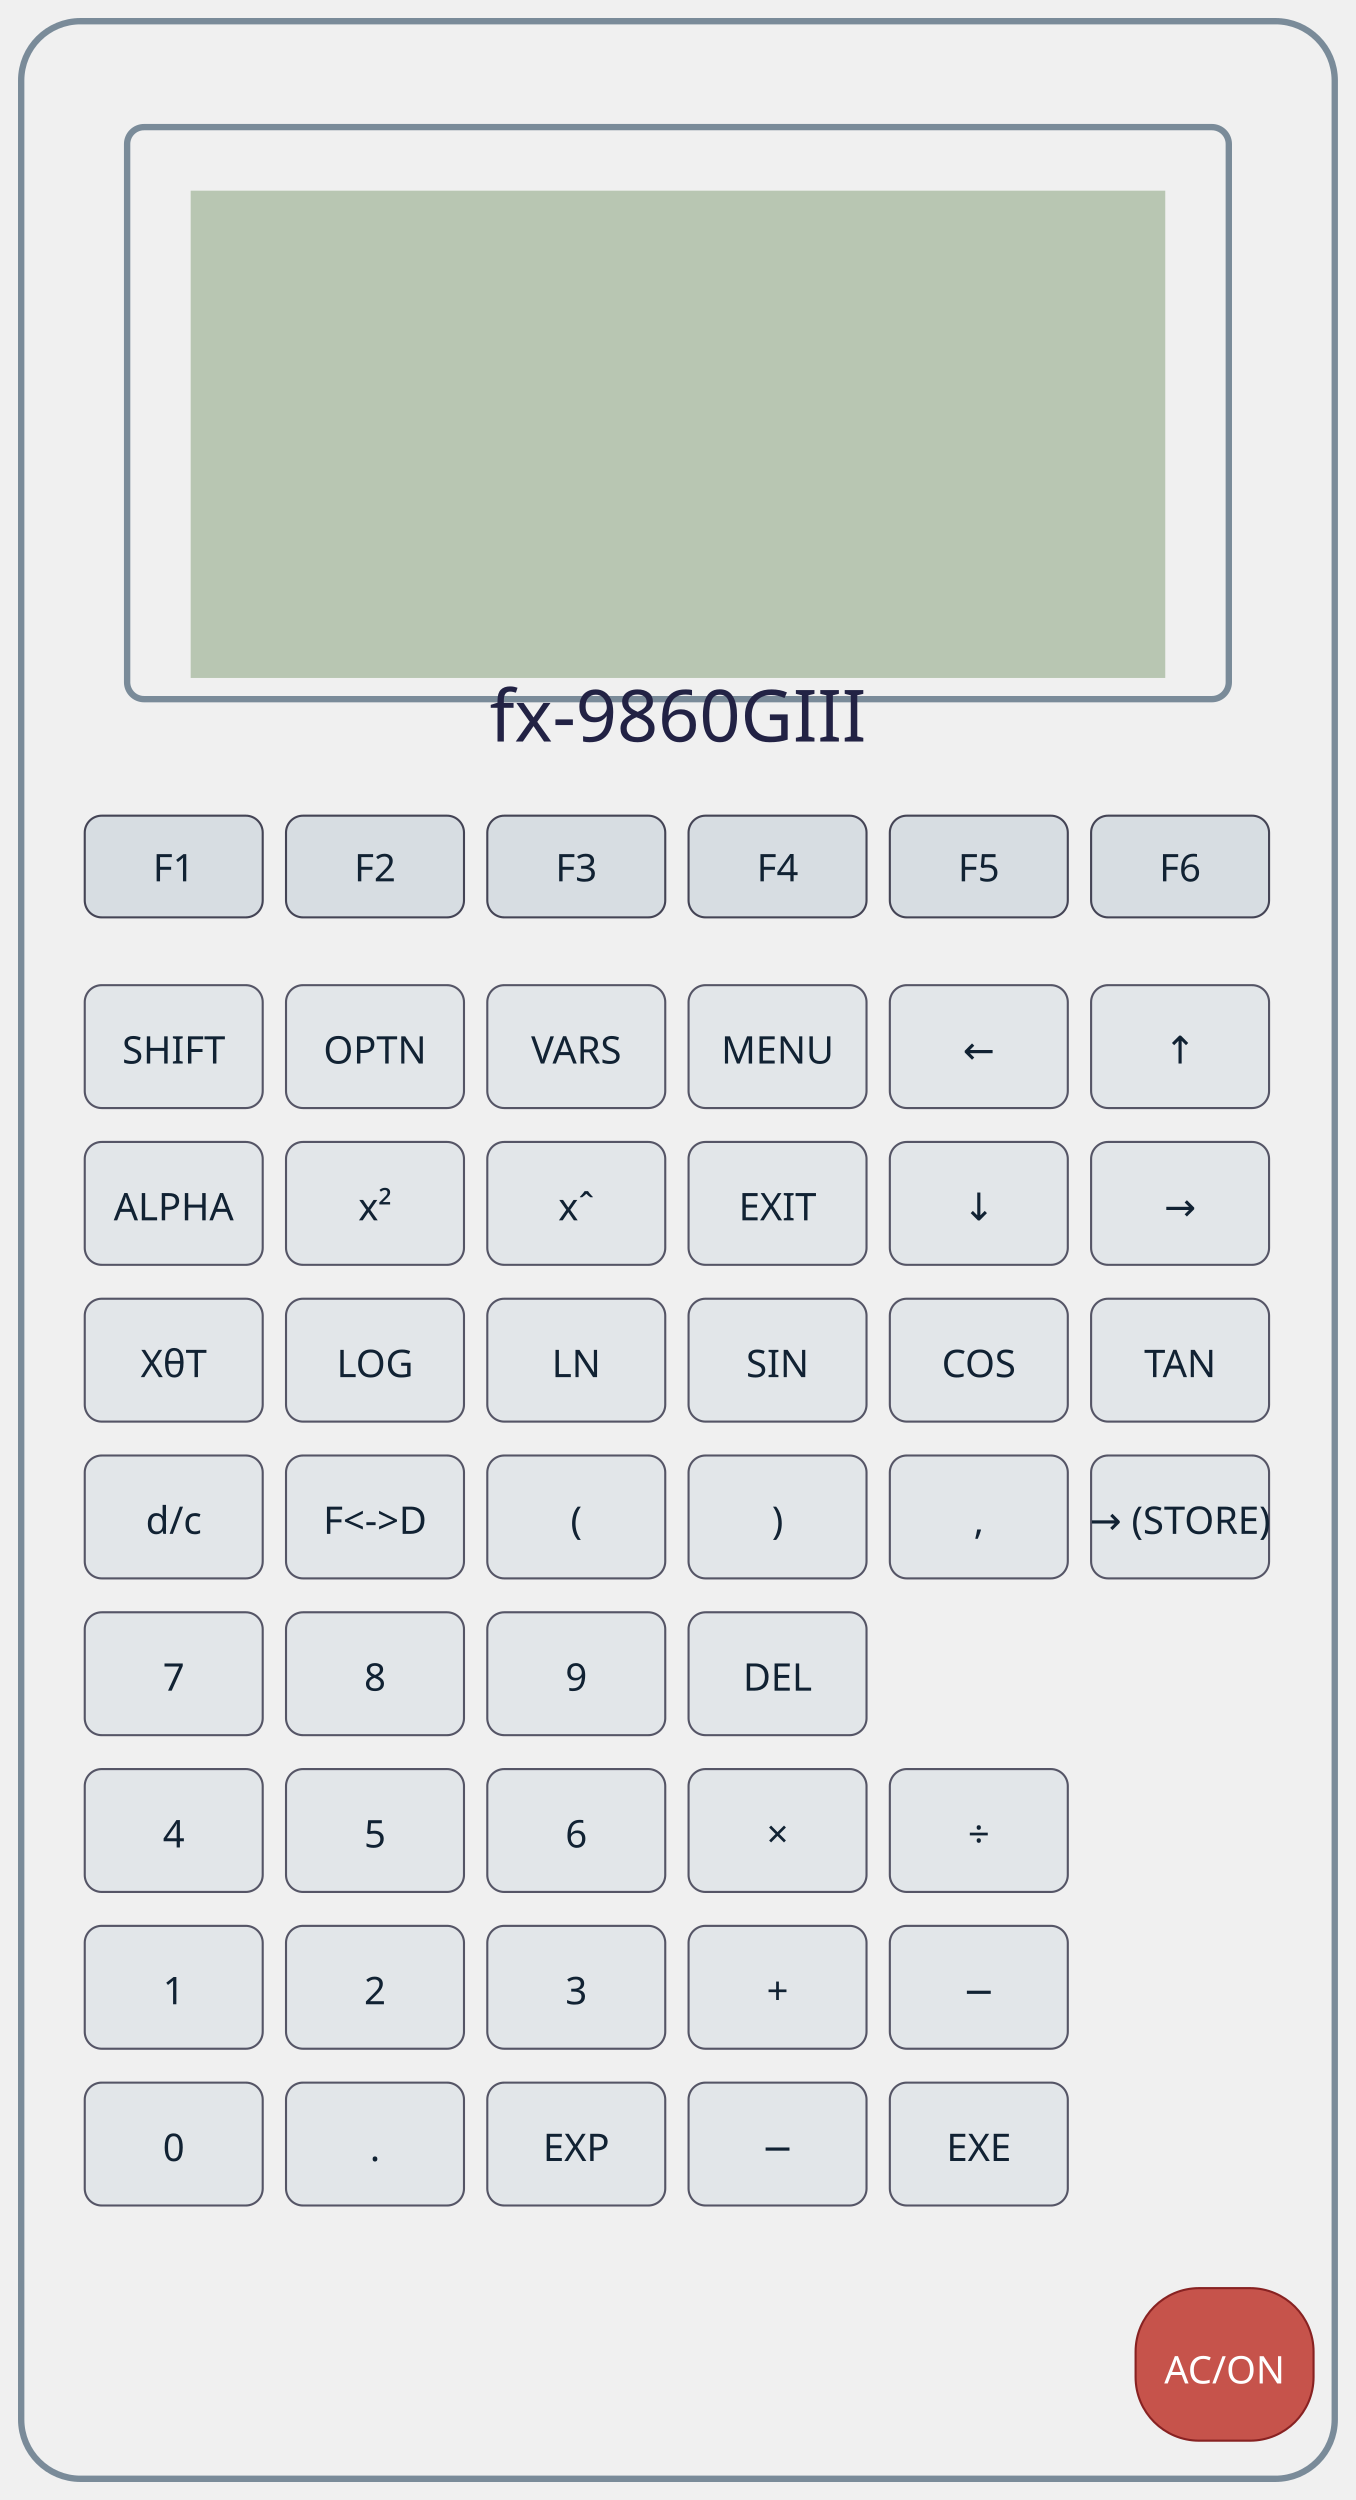
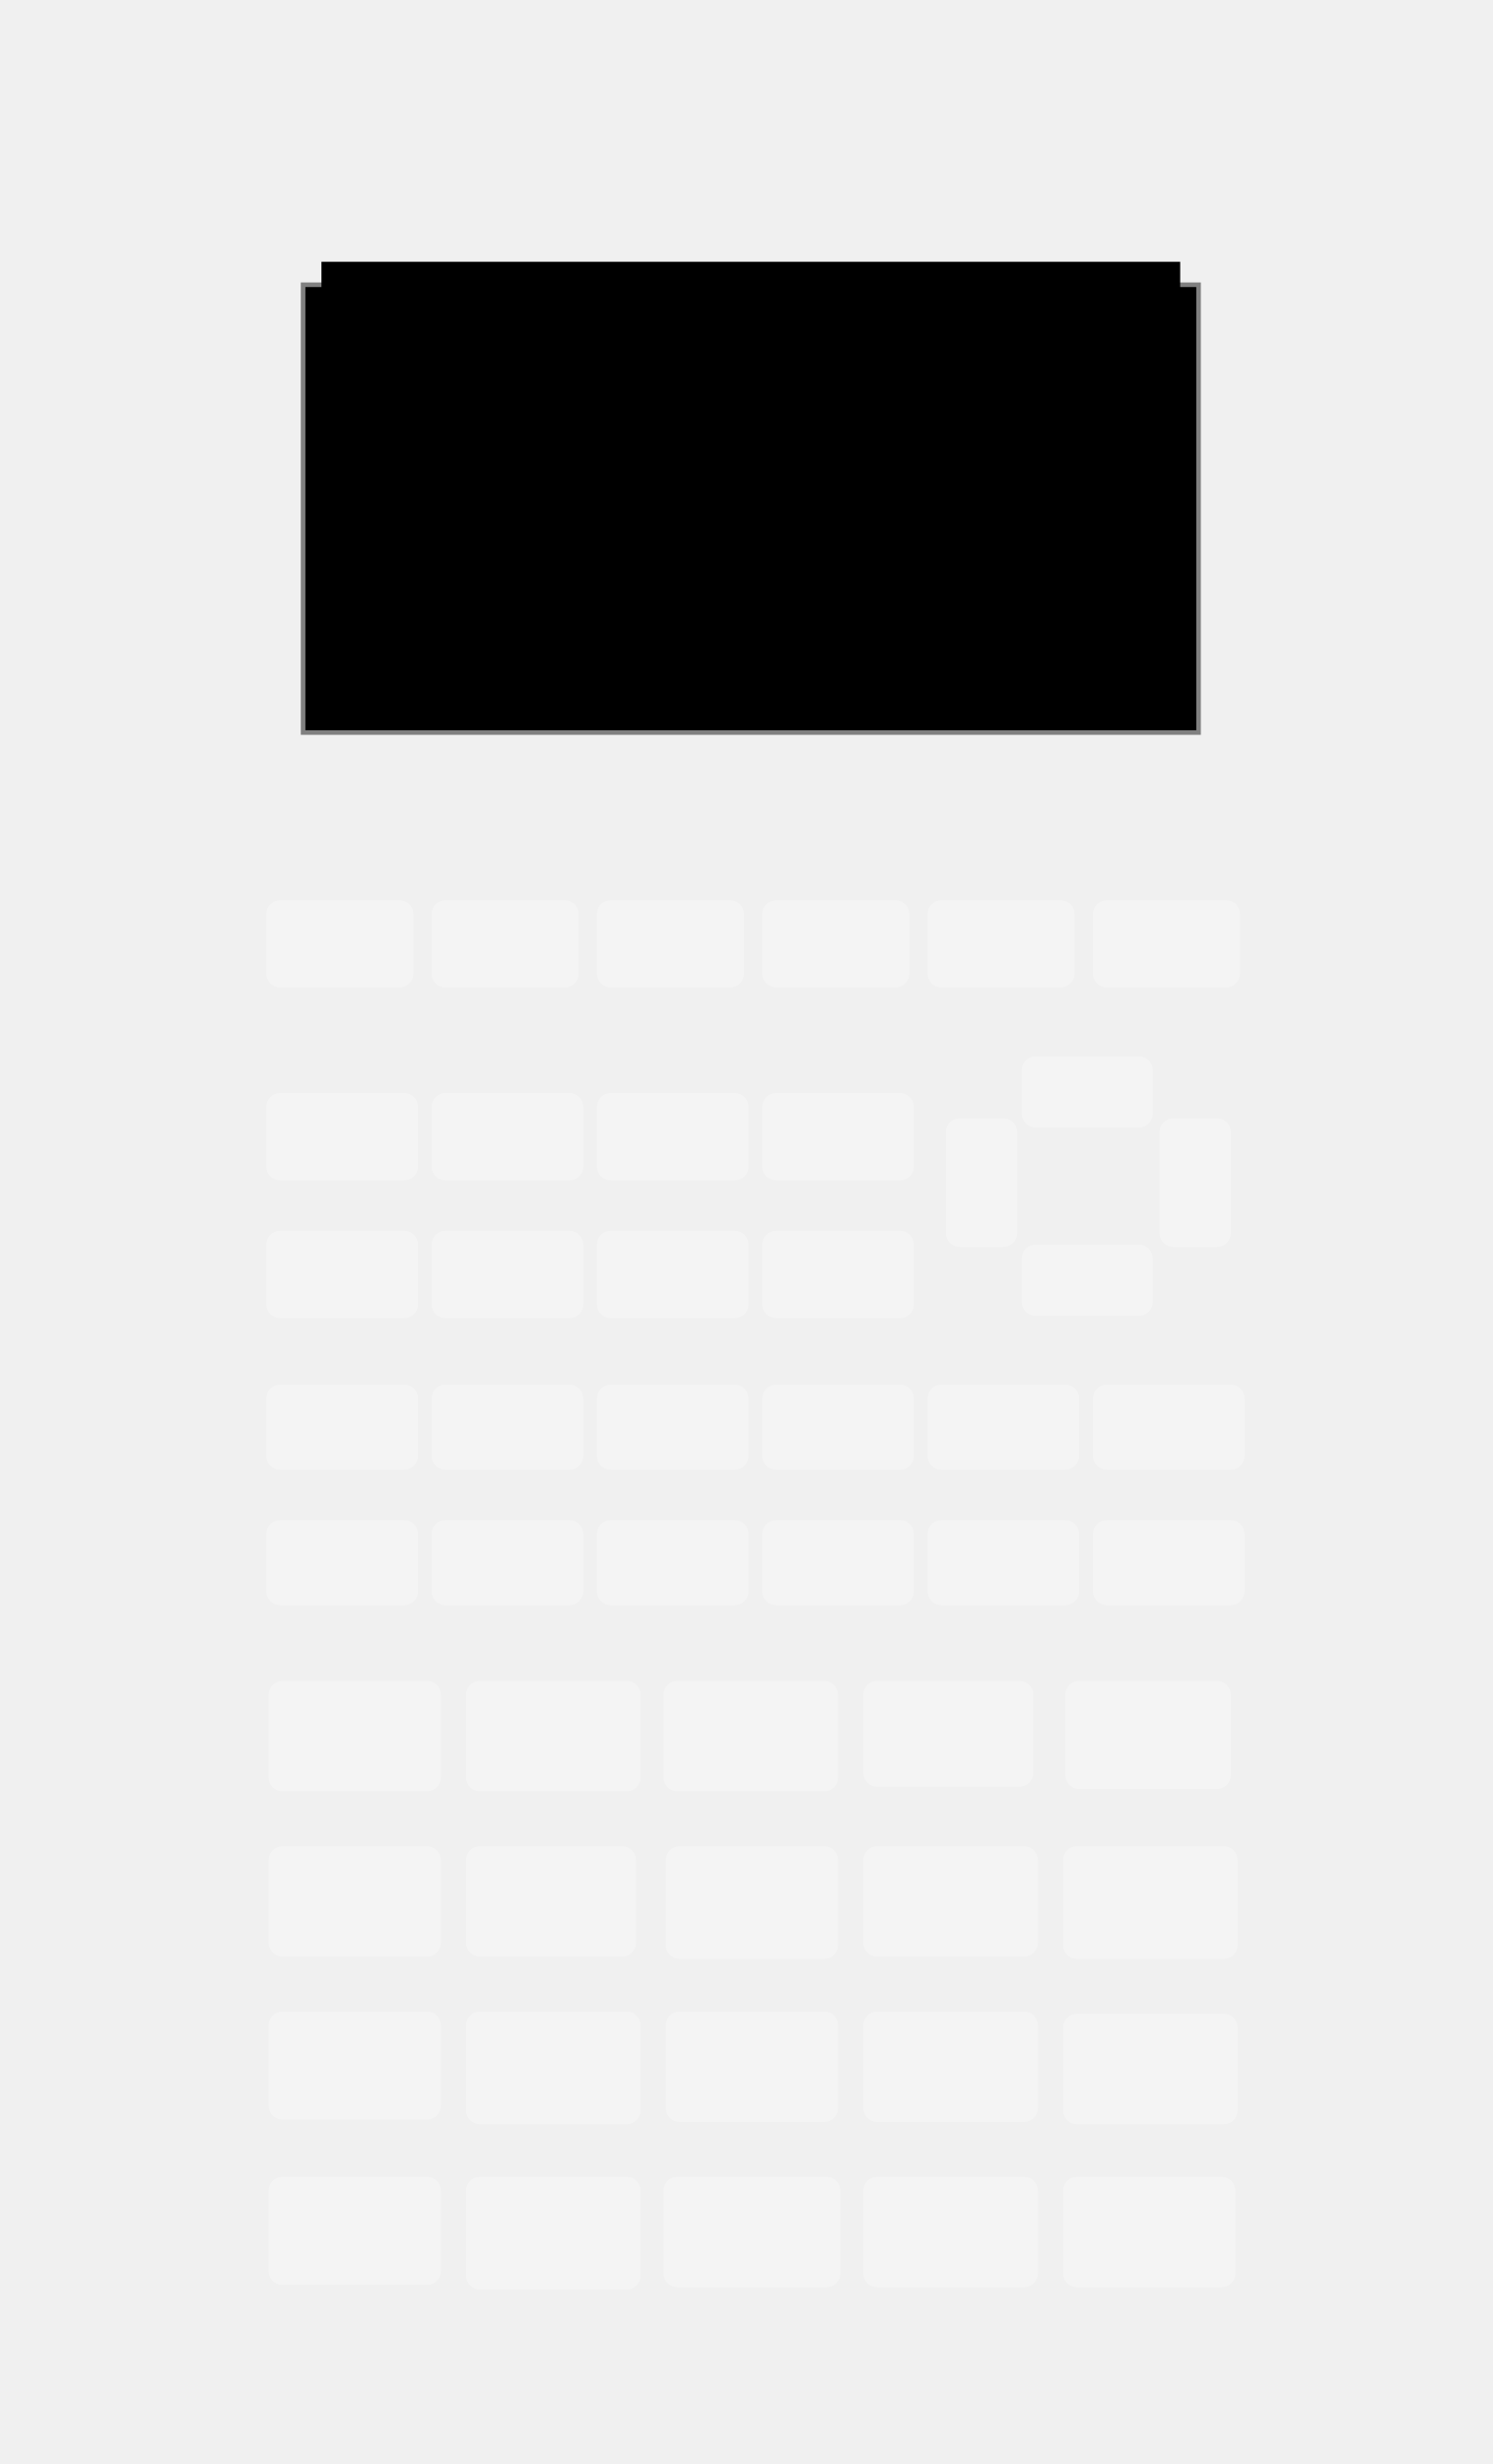
- <svg xmlns="http://www.w3.org/2000/svg" viewBox="0 0 640 1180" width="640" height="1180">
-   <g fill="none" stroke="#7a8b99" stroke-width="3">
-     <rect x="10" y="10" width="620" height="1160" rx="28" />
-     <rect x="60" y="60" width="520" height="270" rx="8" />
+ <svg xmlns="http://www.w3.org/2000/svg" viewBox="0 0 650 1073" width="650" height="1073">
+   <rect id="screenSlot" x="132" y="124" width="390" height="195" fill="#000000" stroke="#808080" stroke-width="2" />
+   <g class="board-status" x="140" y="114" width="374" height="18">
+     <rect x="140" y="114" width="374" height="18" fill="#000000" />
  </g>
-   <rect id="screenSlot" x="90" y="90" width="460" height="230" fill="#b8c6b2" />
-   <text x="320" y="350" font-family="sans-serif" font-size="34" text-anchor="middle" fill="#224">fx-9860GIII</text>
-   <g font-family="sans-serif" font-size="18" text-anchor="middle">
-     <g data-ki="2" data-ko="512" data-key="F1">
-       <rect x="40" y="385" width="84" height="48" rx="8" fill="#d7dde2" stroke="#445" />
-       <text x="82" y="416" fill="#123">F1</text>
-     </g>
-     <g data-ki="4" data-ko="512" data-key="F2">
-       <rect x="135" y="385" width="84" height="48" rx="8" fill="#d7dde2" stroke="#445" />
-       <text x="177" y="416" fill="#123">F2</text>
-     </g>
-     <g data-ki="8" data-ko="512" data-key="F3">
-       <rect x="230" y="385" width="84" height="48" rx="8" fill="#d7dde2" stroke="#445" />
-       <text x="272" y="416" fill="#123">F3</text>
-     </g>
-     <g data-ki="16" data-ko="512" data-key="F4">
-       <rect x="325" y="385" width="84" height="48" rx="8" fill="#d7dde2" stroke="#445" />
-       <text x="367" y="416" fill="#123">F4</text>
-     </g>
-     <g data-ki="32" data-ko="512" data-key="F5">
-       <rect x="420" y="385" width="84" height="48" rx="8" fill="#d7dde2" stroke="#445" />
-       <text x="462" y="416" fill="#123">F5</text>
-     </g>
-     <g data-ki="64" data-ko="512" data-key="F6">
-       <rect x="515" y="385" width="84" height="48" rx="8" fill="#d7dde2" stroke="#445" />
-       <text x="557" y="416" fill="#123">F6</text>
-     </g>
-     <g data-ki="2" data-ko="256" data-key="SHIFT">
-       <rect x="40" y="465" width="84" height="58" rx="8" fill="#e2e6e9" stroke="#556" />
-       <text x="82" y="502" fill="#123">SHIFT</text>
-     </g>
-     <g data-ki="4" data-ko="256" data-key="OPTN">
-       <rect x="135" y="465" width="84" height="58" rx="8" fill="#e2e6e9" stroke="#556" />
-       <text x="177" y="502" fill="#123">OPTN</text>
-     </g>
-     <g data-ki="8" data-ko="256" data-key="VARS">
-       <rect x="230" y="465" width="84" height="58" rx="8" fill="#e2e6e9" stroke="#556" />
-       <text x="272" y="502" fill="#123">VARS</text>
-     </g>
-     <g data-ki="16" data-ko="256" data-key="MENU">
-       <rect x="325" y="465" width="84" height="58" rx="8" fill="#e2e6e9" stroke="#556" />
-       <text x="367" y="502" fill="#123">MENU</text>
-     </g>
-     <g data-ki="32" data-ko="256" data-key="LEFT">
-       <rect x="420" y="465" width="84" height="58" rx="8" fill="#e2e6e9" stroke="#556" />
-       <text x="462" y="502" fill="#123">←</text>
-     </g>
-     <g data-ki="64" data-ko="256" data-key="UP">
-       <rect x="515" y="465" width="84" height="58" rx="8" fill="#e2e6e9" stroke="#556" />
-       <text x="557" y="502" fill="#123">↑</text>
-     </g>
-     <g data-ki="2" data-ko="128" data-key="ALPHA">
-       <rect x="40" y="539" width="84" height="58" rx="8" fill="#e2e6e9" stroke="#556" />
-       <text x="82" y="576" fill="#123">ALPHA</text>
-     </g>
-     <g data-ki="4" data-ko="128" data-key="SQUARE">
-       <rect x="135" y="539" width="84" height="58" rx="8" fill="#e2e6e9" stroke="#556" />
-       <text x="177" y="576" fill="#123">x²</text>
-     </g>
-     <g data-ki="8" data-ko="128" data-key="POWER">
-       <rect x="230" y="539" width="84" height="58" rx="8" fill="#e2e6e9" stroke="#556" />
-       <text x="272" y="576" fill="#123">xˆ</text>
-     </g>
-     <g data-ki="16" data-ko="128" data-key="EXIT">
-       <rect x="325" y="539" width="84" height="58" rx="8" fill="#e2e6e9" stroke="#556" />
-       <text x="367" y="576" fill="#123">EXIT</text>
-     </g>
-     <g data-ki="32" data-ko="128" data-key="DOWN">
-       <rect x="420" y="539" width="84" height="58" rx="8" fill="#e2e6e9" stroke="#556" />
-       <text x="462" y="576" fill="#123">↓</text>
-     </g>
-     <g data-ki="64" data-ko="128" data-key="RIGHT">
-       <rect x="515" y="539" width="84" height="58" rx="8" fill="#e2e6e9" stroke="#556" />
-       <text x="557" y="576" fill="#123">→</text>
-     </g>
-     <g data-ki="2" data-ko="64" data-key="XOT">
-       <rect x="40" y="613" width="84" height="58" rx="8" fill="#e2e6e9" stroke="#556" />
-       <text x="82" y="650" fill="#123">XθT</text>
-     </g>
-     <g data-ki="4" data-ko="64" data-key="LOG">
-       <rect x="135" y="613" width="84" height="58" rx="8" fill="#e2e6e9" stroke="#556" />
-       <text x="177" y="650" fill="#123">LOG</text>
-     </g>
-     <g data-ki="8" data-ko="64" data-key="LN">
-       <rect x="230" y="613" width="84" height="58" rx="8" fill="#e2e6e9" stroke="#556" />
-       <text x="272" y="650" fill="#123">LN</text>
-     </g>
-     <g data-ki="16" data-ko="64" data-key="SIN">
-       <rect x="325" y="613" width="84" height="58" rx="8" fill="#e2e6e9" stroke="#556" />
-       <text x="367" y="650" fill="#123">SIN</text>
-     </g>
-     <g data-ki="32" data-ko="64" data-key="COS">
-       <rect x="420" y="613" width="84" height="58" rx="8" fill="#e2e6e9" stroke="#556" />
-       <text x="462" y="650" fill="#123">COS</text>
-     </g>
-     <g data-ki="64" data-ko="64" data-key="TAN">
-       <rect x="515" y="613" width="84" height="58" rx="8" fill="#e2e6e9" stroke="#556" />
-       <text x="557" y="650" fill="#123">TAN</text>
-     </g>
-     <g data-ki="2" data-ko="32" data-key="FRAC">
-       <rect x="40" y="687" width="84" height="58" rx="8" fill="#e2e6e9" stroke="#556" />
-       <text x="82" y="724" fill="#123">d/c</text>
-     </g>
-     <g data-ki="4" data-ko="32" data-key="FD">
-       <rect x="135" y="687" width="84" height="58" rx="8" fill="#e2e6e9" stroke="#556" />
-       <text x="177" y="724" fill="#123">F&lt;-&gt;D</text>
-     </g>
-     <g data-ki="8" data-ko="32" data-key="LEFTP">
-       <rect x="230" y="687" width="84" height="58" rx="8" fill="#e2e6e9" stroke="#556" />
-       <text x="272" y="724" fill="#123">(</text>
-     </g>
-     <g data-ki="16" data-ko="32" data-key="RIGHTP">
-       <rect x="325" y="687" width="84" height="58" rx="8" fill="#e2e6e9" stroke="#556" />
-       <text x="367" y="724" fill="#123">)</text>
-     </g>
-     <g data-ki="32" data-ko="32" data-key="COMMA">
-       <rect x="420" y="687" width="84" height="58" rx="8" fill="#e2e6e9" stroke="#556" />
-       <text x="462" y="724" fill="#123">,</text>
-     </g>
-     <g data-ki="64" data-ko="32" data-key="ARROW">
-       <rect x="515" y="687" width="84" height="58" rx="8" fill="#e2e6e9" stroke="#556" />
-       <text x="557" y="724" fill="#123">→ (STORE)</text>
-     </g>
-     <g data-ki="2" data-ko="16" data-key="7">
-       <rect x="40" y="761" width="84" height="58" rx="8" fill="#e2e6e9" stroke="#556" />
-       <text x="82" y="798" fill="#123">7</text>
-     </g>
-     <g data-ki="4" data-ko="16" data-key="8">
-       <rect x="135" y="761" width="84" height="58" rx="8" fill="#e2e6e9" stroke="#556" />
-       <text x="177" y="798" fill="#123">8</text>
-     </g>
-     <g data-ki="8" data-ko="16" data-key="9">
-       <rect x="230" y="761" width="84" height="58" rx="8" fill="#e2e6e9" stroke="#556" />
-       <text x="272" y="798" fill="#123">9</text>
-     </g>
-     <g data-ki="16" data-ko="16" data-key="DEL">
-       <rect x="325" y="761" width="84" height="58" rx="8" fill="#e2e6e9" stroke="#556" />
-       <text x="367" y="798" fill="#123">DEL</text>
-     </g>
-     <g data-ki="2" data-ko="8" data-key="4">
-       <rect x="40" y="835" width="84" height="58" rx="8" fill="#e2e6e9" stroke="#556" />
-       <text x="82" y="872" fill="#123">4</text>
-     </g>
-     <g data-ki="4" data-ko="8" data-key="5">
-       <rect x="135" y="835" width="84" height="58" rx="8" fill="#e2e6e9" stroke="#556" />
-       <text x="177" y="872" fill="#123">5</text>
-     </g>
-     <g data-ki="8" data-ko="8" data-key="6">
-       <rect x="230" y="835" width="84" height="58" rx="8" fill="#e2e6e9" stroke="#556" />
-       <text x="272" y="872" fill="#123">6</text>
-     </g>
-     <g data-ki="16" data-ko="8" data-key="MUL">
-       <rect x="325" y="835" width="84" height="58" rx="8" fill="#e2e6e9" stroke="#556" />
-       <text x="367" y="872" fill="#123">×</text>
-     </g>
-     <g data-ki="32" data-ko="8" data-key="DIV">
-       <rect x="420" y="835" width="84" height="58" rx="8" fill="#e2e6e9" stroke="#556" />
-       <text x="462" y="872" fill="#123">÷</text>
-     </g>
-     <g data-ki="2" data-ko="4" data-key="1">
-       <rect x="40" y="909" width="84" height="58" rx="8" fill="#e2e6e9" stroke="#556" />
-       <text x="82" y="946" fill="#123">1</text>
-     </g>
-     <g data-ki="4" data-ko="4" data-key="2">
-       <rect x="135" y="909" width="84" height="58" rx="8" fill="#e2e6e9" stroke="#556" />
-       <text x="177" y="946" fill="#123">2</text>
-     </g>
-     <g data-ki="8" data-ko="4" data-key="3">
-       <rect x="230" y="909" width="84" height="58" rx="8" fill="#e2e6e9" stroke="#556" />
-       <text x="272" y="946" fill="#123">3</text>
-     </g>
-     <g data-ki="16" data-ko="4" data-key="ADD">
-       <rect x="325" y="909" width="84" height="58" rx="8" fill="#e2e6e9" stroke="#556" />
-       <text x="367" y="946" fill="#123">+</text>
-     </g>
-     <g data-ki="32" data-ko="4" data-key="SUB">
-       <rect x="420" y="909" width="84" height="58" rx="8" fill="#e2e6e9" stroke="#556" />
-       <text x="462" y="946" fill="#123">−</text>
-     </g>
-     <g data-ki="2" data-ko="2" data-key="0">
-       <rect x="40" y="983" width="84" height="58" rx="8" fill="#e2e6e9" stroke="#556" />
-       <text x="82" y="1020" fill="#123">0</text>
-     </g>
-     <g data-ki="4" data-ko="2" data-key="DOT">
-       <rect x="135" y="983" width="84" height="58" rx="8" fill="#e2e6e9" stroke="#556" />
-       <text x="177" y="1020" fill="#123">.</text>
-     </g>
-     <g data-ki="8" data-ko="2" data-key="EXP">
-       <rect x="230" y="983" width="84" height="58" rx="8" fill="#e2e6e9" stroke="#556" />
-       <text x="272" y="1020" fill="#123">EXP</text>
-     </g>
-     <g data-ki="16" data-ko="2" data-key="NEG">
-       <rect x="325" y="983" width="84" height="58" rx="8" fill="#e2e6e9" stroke="#556" />
-       <text x="367" y="1020" fill="#123">−</text>
-     </g>
-     <g data-ki="32" data-ko="2" data-key="EXE">
-       <rect x="420" y="983" width="84" height="58" rx="8" fill="#e2e6e9" stroke="#556" />
-       <text x="462" y="1020" fill="#123">EXE</text>
-     </g>
-     <g data-ki="128" data-ko="1" data-key="ACON">
-       <rect x="536" y="1080" width="84" height="72" rx="30" fill="#c6534b" stroke="#822" />
-       <text x="578" y="1125" fill="#fff">AC/ON</text>
-     </g>
+   <g class="key" data-ki="128" data-ko="1" data-key="ACON">
+     <rect x="464" y="732" width="72" height="47" rx="6" fill="#ffffff" fill-opacity="0.3" stroke="none" />
+   </g>
+   <g class="key" data-ki="2" data-ko="2" data-key="0">
+     <rect x="117" y="948" width="75" height="47" rx="6" fill="#ffffff" fill-opacity="0.3" stroke="none" />
+   </g>
+   <g class="key" data-ki="4" data-ko="2" data-key="DOT">
+     <rect x="203" y="948" width="76" height="49" rx="6" fill="#ffffff" fill-opacity="0.3" stroke="none" />
+   </g>
+   <g class="key" data-ki="8" data-ko="2" data-key="EXP">
+     <rect x="289" y="948" width="77" height="48" rx="6" fill="#ffffff" fill-opacity="0.3" stroke="none" />
+   </g>
+   <g class="key" data-ki="16" data-ko="2" data-key="NEG">
+     <rect x="376" y="948" width="76" height="48" rx="6" fill="#ffffff" fill-opacity="0.3" stroke="none" />
+   </g>
+   <g class="key" data-ki="32" data-ko="2" data-key="EXE">
+     <rect x="463" y="948" width="75" height="48" rx="6" fill="#ffffff" fill-opacity="0.3" stroke="none" />
+   </g>
+   <g class="key" data-ki="2" data-ko="4" data-key="1">
+     <rect x="117" y="876" width="75" height="47" rx="6" fill="#ffffff" fill-opacity="0.3" stroke="none" />
+   </g>
+   <g class="key" data-ki="4" data-ko="4" data-key="2">
+     <rect x="203" y="876" width="76" height="49" rx="6" fill="#ffffff" fill-opacity="0.3" stroke="none" />
+   </g>
+   <g class="key" data-ki="8" data-ko="4" data-key="3">
+     <rect x="290" y="876" width="75" height="48" rx="6" fill="#ffffff" fill-opacity="0.3" stroke="none" />
+   </g>
+   <g class="key" data-ki="16" data-ko="4" data-key="ADD">
+     <rect x="376" y="876" width="76" height="48" rx="6" fill="#ffffff" fill-opacity="0.3" stroke="none" />
+   </g>
+   <g class="key" data-ki="32" data-ko="4" data-key="SUB">
+     <rect x="463" y="877" width="76" height="48" rx="6" fill="#ffffff" fill-opacity="0.3" stroke="none" />
+   </g>
+   <g class="key" data-ki="2" data-ko="8" data-key="4">
+     <rect x="117" y="804" width="75" height="48" rx="6" fill="#ffffff" fill-opacity="0.3" stroke="none" />
+   </g>
+   <g class="key" data-ki="4" data-ko="8" data-key="5">
+     <rect x="203" y="804" width="74" height="48" rx="6" fill="#ffffff" fill-opacity="0.3" stroke="none" />
+   </g>
+   <g class="key" data-ki="8" data-ko="8" data-key="6">
+     <rect x="290" y="804" width="75" height="49" rx="6" fill="#ffffff" fill-opacity="0.3" stroke="none" />
+   </g>
+   <g class="key" data-ki="16" data-ko="8" data-key="MUL">
+     <rect x="376" y="804" width="76" height="48" rx="6" fill="#ffffff" fill-opacity="0.3" stroke="none" />
+   </g>
+   <g class="key" data-ki="32" data-ko="8" data-key="DIV">
+     <rect x="463" y="804" width="76" height="49" rx="6" fill="#ffffff" fill-opacity="0.3" stroke="none" />
+   </g>
+   <g class="key" data-ki="2" data-ko="16" data-key="7">
+     <rect x="117" y="732" width="75" height="48" rx="6" fill="#ffffff" fill-opacity="0.3" stroke="none" />
+   </g>
+   <g class="key" data-ki="4" data-ko="16" data-key="8">
+     <rect x="203" y="732" width="76" height="48" rx="6" fill="#ffffff" fill-opacity="0.3" stroke="none" />
+   </g>
+   <g class="key" data-ki="8" data-ko="16" data-key="9">
+     <rect x="289" y="732" width="76" height="48" rx="6" fill="#ffffff" fill-opacity="0.3" stroke="none" />
+   </g>
+   <g class="key" data-ki="16" data-ko="16" data-key="DEL">
+     <rect x="376" y="732" width="74" height="46" rx="6" fill="#ffffff" fill-opacity="0.3" stroke="none" />
+   </g>
+   <g class="key" data-ki="2" data-ko="32" data-key="FRAC">
+     <rect x="116" y="662" width="66" height="37" rx="6" fill="#ffffff" fill-opacity="0.3" stroke="none" />
+   </g>
+   <g class="key" data-ki="4" data-ko="32" data-key="FD">
+     <rect x="188" y="662" width="66" height="37" rx="6" fill="#ffffff" fill-opacity="0.3" stroke="none" />
+   </g>
+   <g class="key" data-ki="8" data-ko="32" data-key="LEFTP">
+     <rect x="260" y="662" width="66" height="37" rx="6" fill="#ffffff" fill-opacity="0.3" stroke="none" />
+   </g>
+   <g class="key" data-ki="16" data-ko="32" data-key="RIGHTP">
+     <rect x="332" y="662" width="66" height="37" rx="6" fill="#ffffff" fill-opacity="0.3" stroke="none" />
+   </g>
+   <g class="key" data-ki="32" data-ko="32" data-key="COMMA">
+     <rect x="404" y="662" width="66" height="37" rx="6" fill="#ffffff" fill-opacity="0.3" stroke="none" />
+   </g>
+   <g class="key" data-ki="64" data-ko="32" data-key="ARROW">
+     <rect x="476" y="662" width="66" height="37" rx="6" fill="#ffffff" fill-opacity="0.3" stroke="none" />
+   </g>
+   <g class="key" data-ki="2" data-ko="64" data-key="XOT">
+     <rect x="116" y="603" width="66" height="37" rx="6" fill="#ffffff" fill-opacity="0.3" stroke="none" />
+   </g>
+   <g class="key" data-ki="4" data-ko="64" data-key="LOG">
+     <rect x="188" y="603" width="66" height="37" rx="6" fill="#ffffff" fill-opacity="0.3" stroke="none" />
+   </g>
+   <g class="key" data-ki="8" data-ko="64" data-key="LN">
+     <rect x="260" y="603" width="66" height="37" rx="6" fill="#ffffff" fill-opacity="0.3" stroke="none" />
+   </g>
+   <g class="key" data-ki="16" data-ko="64" data-key="SIN">
+     <rect x="332" y="603" width="66" height="37" rx="6" fill="#ffffff" fill-opacity="0.3" stroke="none" />
+   </g>
+   <g class="key" data-ki="32" data-ko="64" data-key="COS">
+     <rect x="404" y="603" width="66" height="37" rx="6" fill="#ffffff" fill-opacity="0.3" stroke="none" />
+   </g>
+   <g class="key" data-ki="64" data-ko="64" data-key="TAN">
+     <rect x="476" y="603" width="66" height="37" rx="6" fill="#ffffff" fill-opacity="0.3" stroke="none" />
+   </g>
+   <g class="key" data-ki="2" data-ko="128" data-key="ALPHA">
+     <rect x="116" y="536" width="66" height="38" rx="6" fill="#ffffff" fill-opacity="0.3" stroke="none" />
+   </g>
+   <g class="key" data-ki="4" data-ko="128" data-key="SQUARE">
+     <rect x="188" y="536" width="66" height="38" rx="6" fill="#ffffff" fill-opacity="0.3" stroke="none" />
+   </g>
+   <g class="key" data-ki="8" data-ko="128" data-key="POWER">
+     <rect x="260" y="536" width="66" height="38" rx="6" fill="#ffffff" fill-opacity="0.3" stroke="none" />
+   </g>
+   <g class="key" data-ki="16" data-ko="128" data-key="EXIT">
+     <rect x="332" y="536" width="66" height="38" rx="6" fill="#ffffff" fill-opacity="0.3" stroke="none" />
+   </g>
+   <g class="key" data-ki="32" data-ko="128" data-key="DOWN">
+     <rect x="445" y="542" width="57" height="31" rx="6" fill="#ffffff" fill-opacity="0.3" stroke="none" />
+   </g>
+   <g class="key" data-ki="64" data-ko="128" data-key="RIGHT">
+     <rect x="505" y="487" width="31" height="56" rx="6" fill="#ffffff" fill-opacity="0.3" stroke="none" />
+   </g>
+   <g class="key" data-ki="2" data-ko="256" data-key="SHIFT">
+     <rect x="116" y="476" width="66" height="38" rx="6" fill="#ffffff" fill-opacity="0.3" stroke="none" />
+   </g>
+   <g class="key" data-ki="4" data-ko="256" data-key="OPTN">
+     <rect x="188" y="476" width="66" height="38" rx="6" fill="#ffffff" fill-opacity="0.3" stroke="none" />
+   </g>
+   <g class="key" data-ki="8" data-ko="256" data-key="VARS">
+     <rect x="260" y="476" width="66" height="38" rx="6" fill="#ffffff" fill-opacity="0.3" stroke="none" />
+   </g>
+   <g class="key" data-ki="16" data-ko="256" data-key="MENU">
+     <rect x="332" y="476" width="66" height="38" rx="6" fill="#ffffff" fill-opacity="0.3" stroke="none" />
+   </g>
+   <g class="key" data-ki="32" data-ko="256" data-key="LEFT">
+     <rect x="412" y="487" width="31" height="56" rx="6" fill="#ffffff" fill-opacity="0.3" stroke="none" />
+   </g>
+   <g class="key" data-ki="64" data-ko="256" data-key="UP">
+     <rect x="445" y="460" width="57" height="31" rx="6" fill="#ffffff" fill-opacity="0.3" stroke="none" />
+   </g>
+   <g class="key" data-ki="2" data-ko="512" data-key="F1">
+     <rect x="116" y="392" width="64" height="38" rx="6" fill="#ffffff" fill-opacity="0.3" stroke="none" />
+   </g>
+   <g class="key" data-ki="4" data-ko="512" data-key="F2">
+     <rect x="188" y="392" width="64" height="38" rx="6" fill="#ffffff" fill-opacity="0.3" stroke="none" />
+   </g>
+   <g class="key" data-ki="8" data-ko="512" data-key="F3">
+     <rect x="260" y="392" width="64" height="38" rx="6" fill="#ffffff" fill-opacity="0.3" stroke="none" />
+   </g>
+   <g class="key" data-ki="16" data-ko="512" data-key="F4">
+     <rect x="332" y="392" width="64" height="38" rx="6" fill="#ffffff" fill-opacity="0.3" stroke="none" />
+   </g>
+   <g class="key" data-ki="32" data-ko="512" data-key="F5">
+     <rect x="404" y="392" width="64" height="38" rx="6" fill="#ffffff" fill-opacity="0.3" stroke="none" />
+   </g>
+   <g class="key" data-ki="64" data-ko="512" data-key="F6">
+     <rect x="476" y="392" width="64" height="38" rx="6" fill="#ffffff" fill-opacity="0.3" stroke="none" />
  </g>
</svg>
